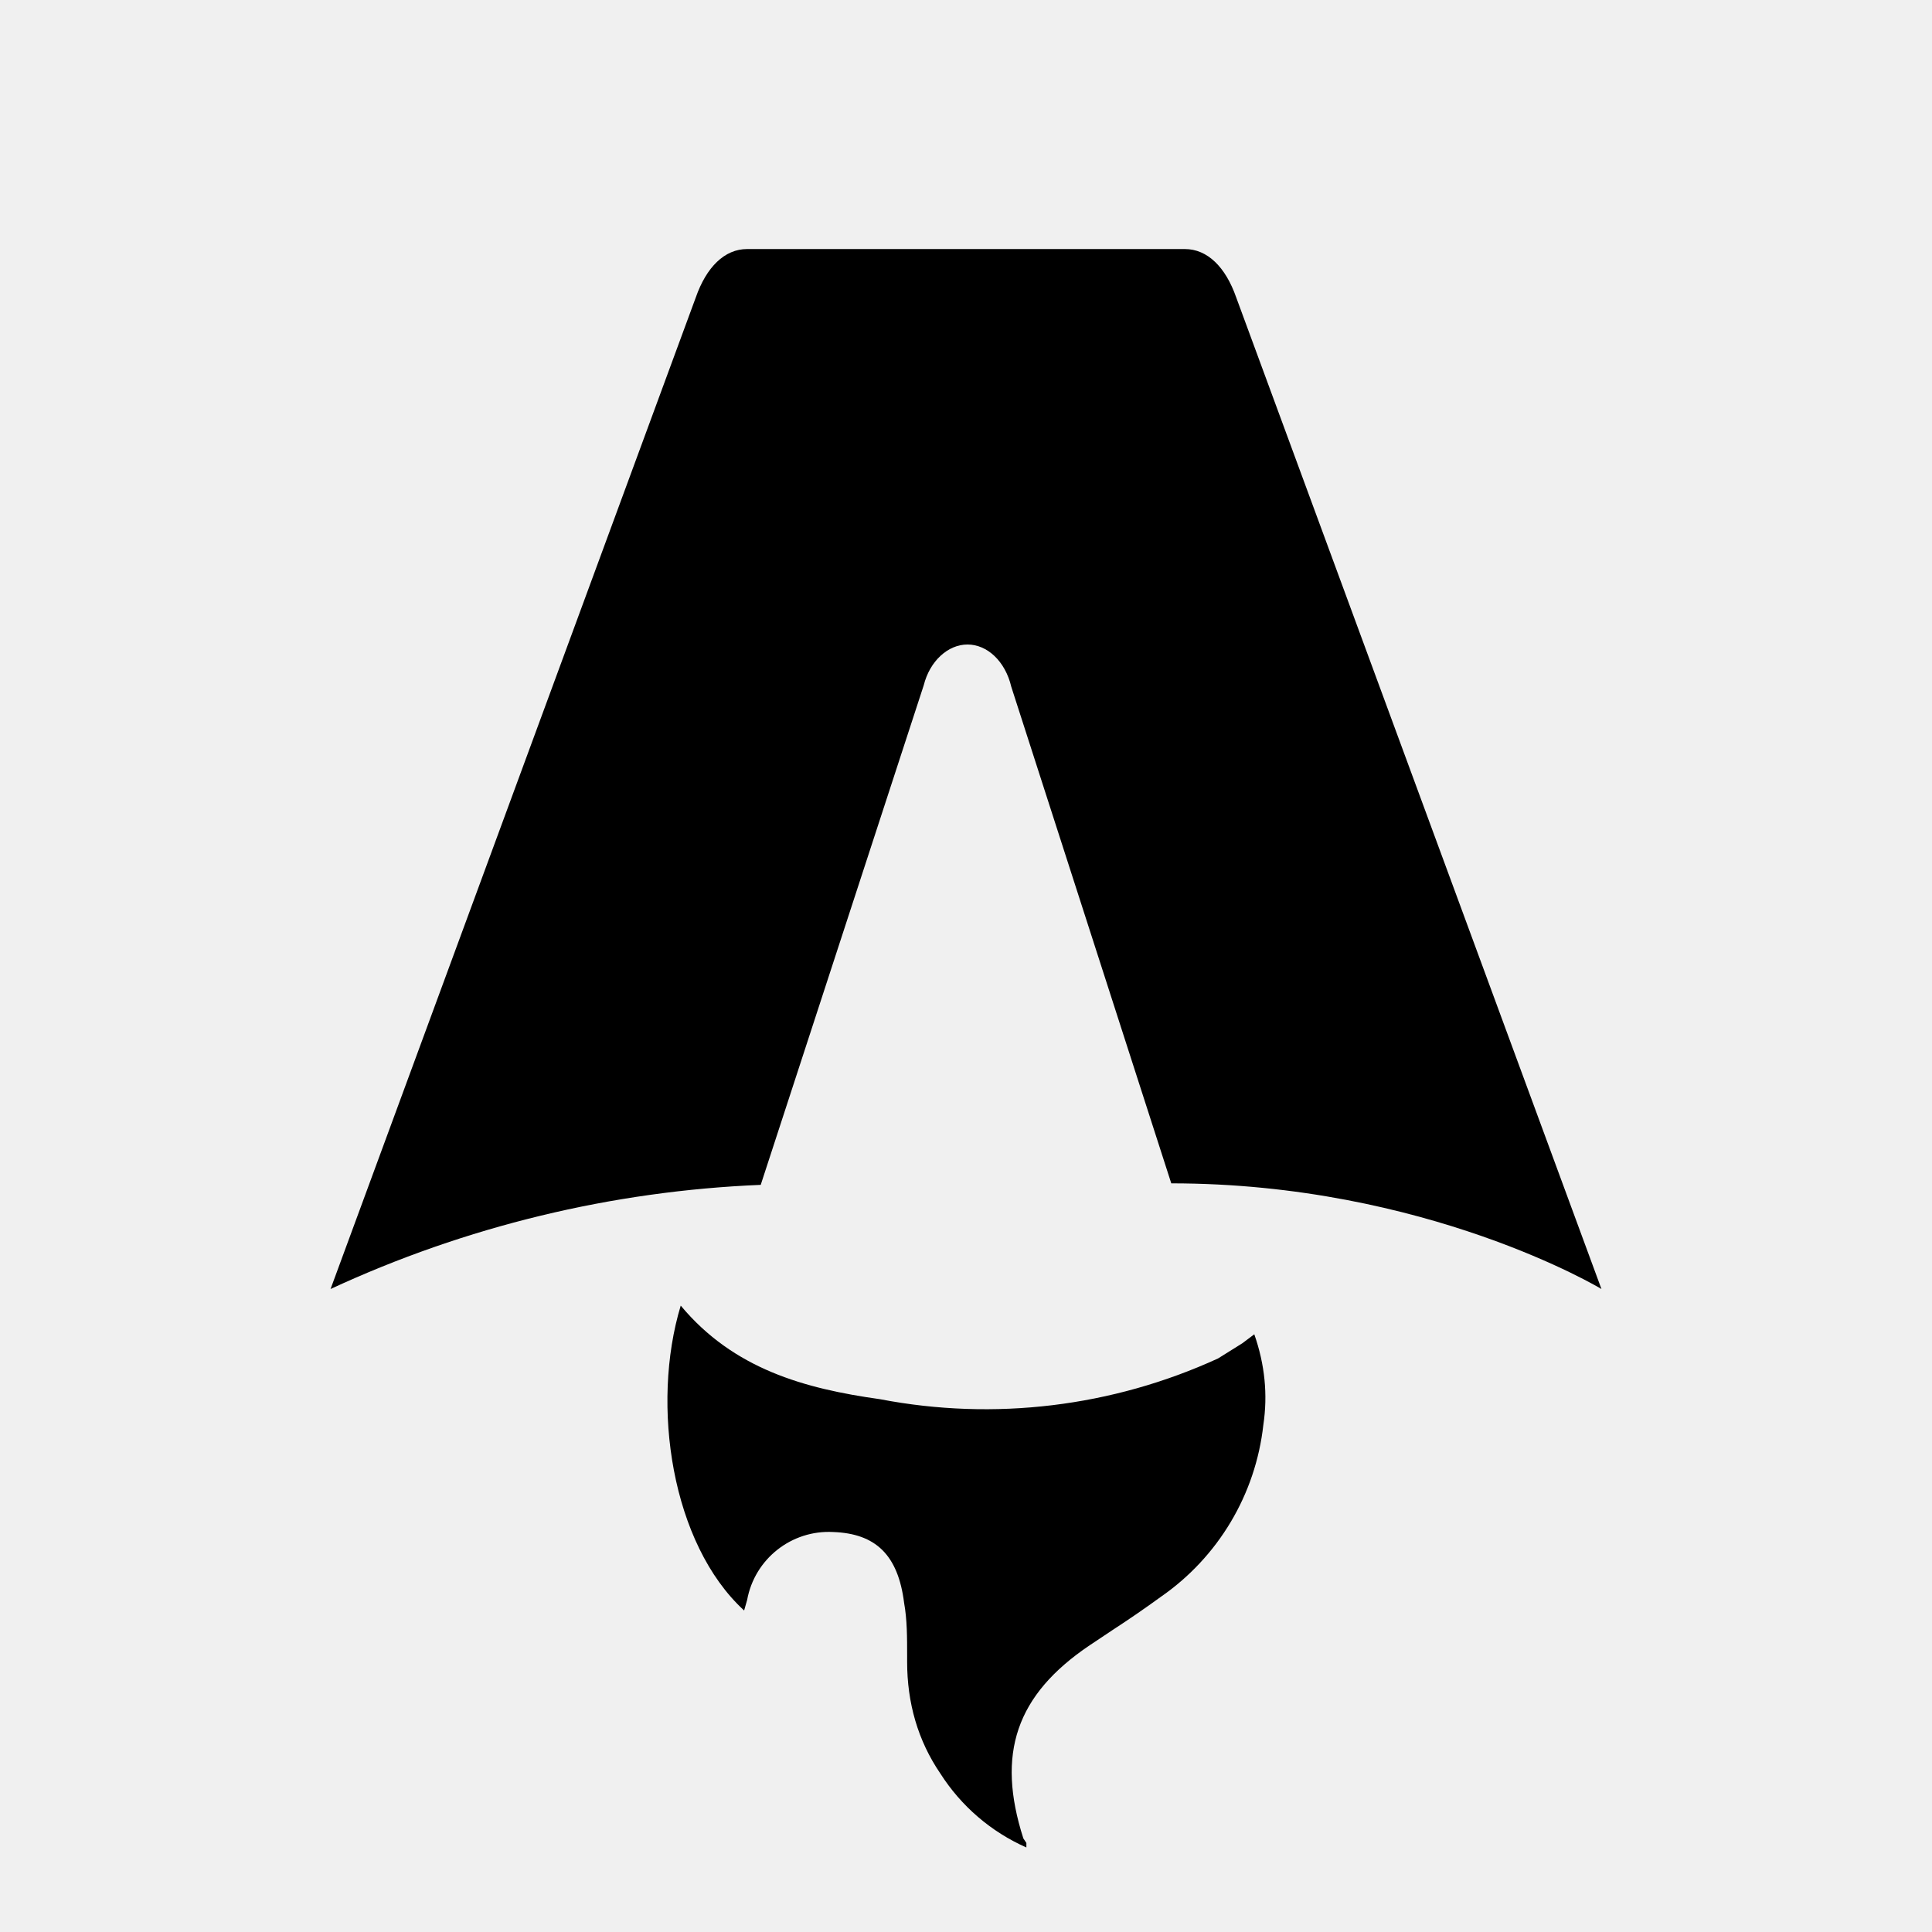
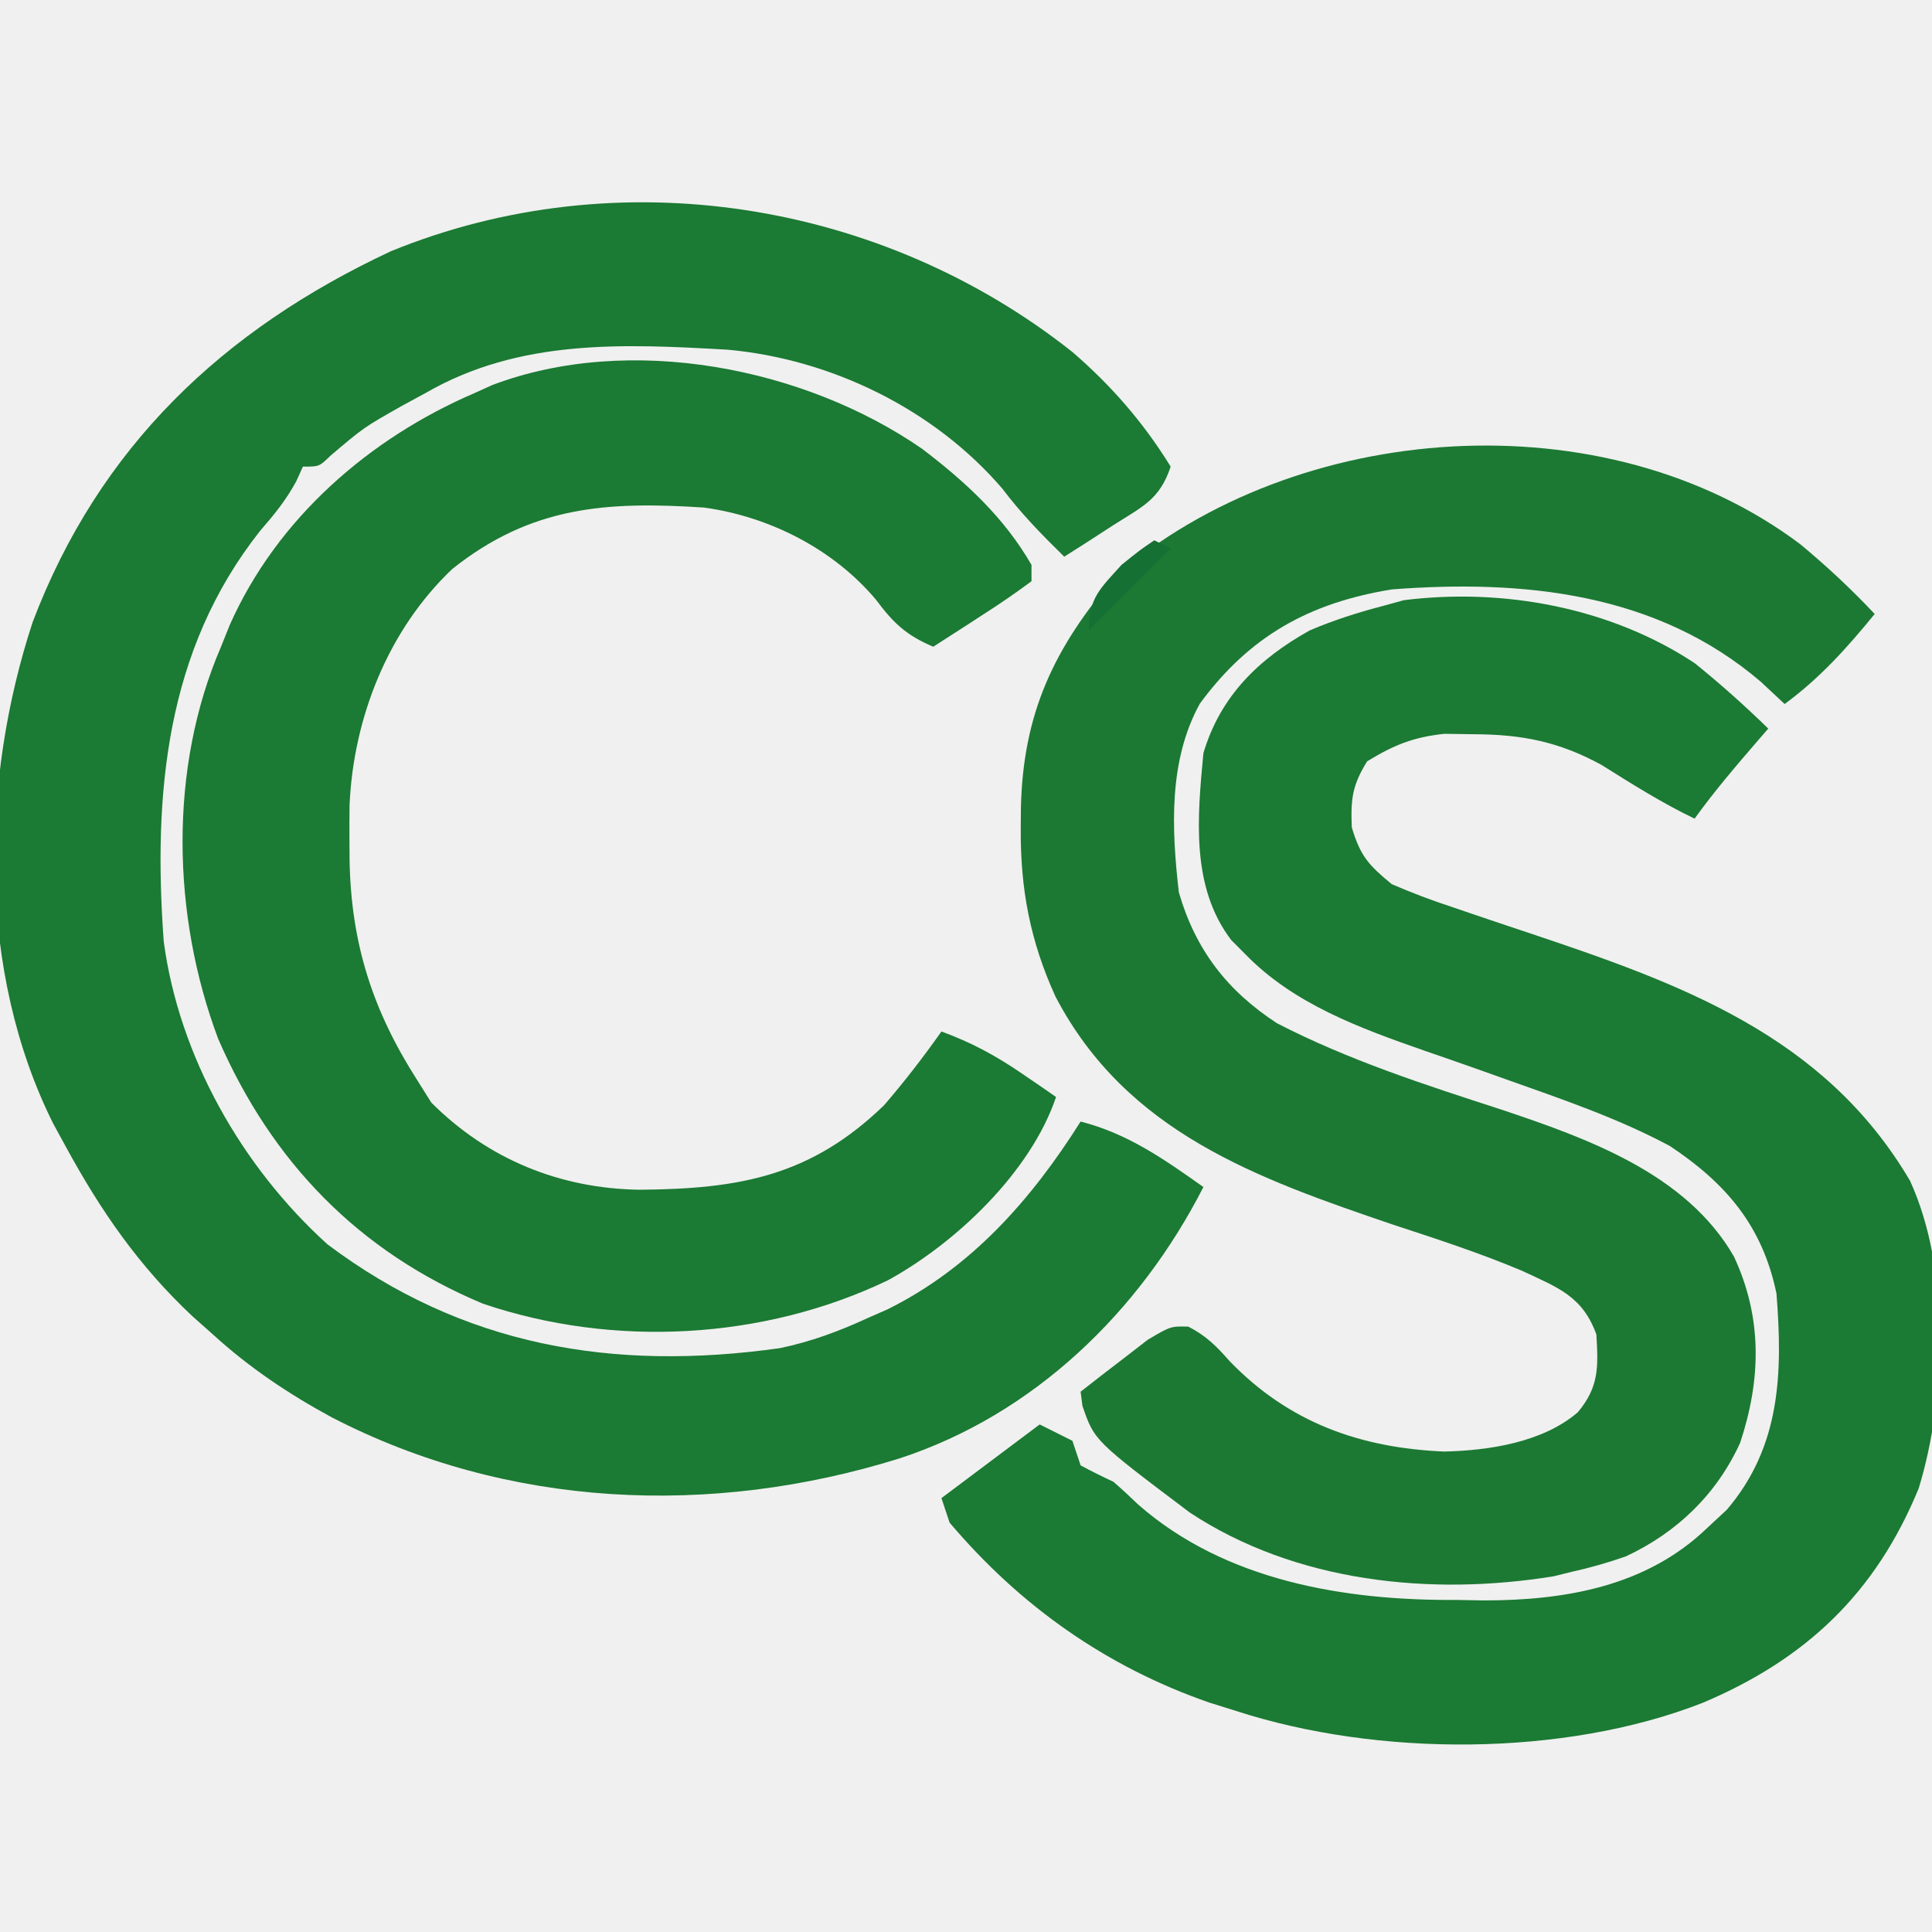
- <svg xmlns="http://www.w3.org/2000/svg" fill="none" viewBox="0 0 128 128">
-   <path d="M50.4 78.5a75.1 75.1 0 0 0-28.5 6.9l24.2-65.7c.7-2 1.9-3.2 3.4-3.2h29c1.5 0 2.7 1.2 3.4 3.2l24.2 65.7s-11.6-7-28.5-7L67 45.5c-.4-1.7-1.6-2.8-2.9-2.8-1.3 0-2.5 1.1-2.9 2.7L50.4 78.5Zm-1.1 28.2Zm-4.2-20.2c-2 6.6-.6 15.8 4.2 20.2a17.5 17.5 0 0 1 .2-.7 5.5 5.5 0 0 1 5.7-4.5c2.8.1 4.3 1.5 4.7 4.7.2 1.1.2 2.3.2 3.5v.4c0 2.7.7 5.2 2.2 7.4a13 13 0 0 0 5.7 4.9v-.3l-.2-.3c-1.8-5.6-.5-9.5 4.4-12.8l1.5-1a73 73 0 0 0 3.2-2.2 16 16 0 0 0 6.8-11.4c.3-2 .1-4-.6-6l-.8.6-1.6 1a37 37 0 0 1-22.4 2.7c-5-.7-9.7-2-13.2-6.2Z" />
-   <style>
-         path { fill: #000; }
-         @media (prefers-color-scheme: dark) {
-             path { fill: #FFF; }
-         }
-     </style>
+ <svg xmlns="http://www.w3.org/2000/svg" version="1.1" width="236" height="236">
+   <path d="M0 0 C4.76 4.106 8.704 8.644 12 14 C10.639 18.083 8.52 18.887 4.938 21.188 C3.833 21.903 2.728 22.618 1.59 23.355 C0.308 24.17 0.308 24.17 -1 25 C-3.716 22.338 -6.278 19.726 -8.562 16.688 C-16.894 6.981 -29.453 0.87 -42.098 -0.282 C-54.943 -1.015 -67.567 -1.602 -79 5 C-79.95 5.516 -80.9 6.031 -81.879 6.562 C-86.568 9.214 -86.568 9.214 -90.648 12.68 C-92 14 -92 14 -94 14 C-94.263 14.58 -94.526 15.16 -94.797 15.758 C-96.058 18.108 -97.509 19.859 -99.25 21.875 C-110.802 36.49 -112.303 54.118 -111 72 C-109.129 86.052 -101.438 99.559 -91 109 C-74.437 121.446 -56.089 124.545 -35.72 121.679 C-31.945 120.892 -28.494 119.612 -25 118 C-24.202 117.649 -23.404 117.299 -22.582 116.938 C-12.348 111.865 -5.004 103.523 1 94 C6.803 95.488 11.176 98.591 16 102 C8.202 117.258 -4.733 129.789 -21.115 135.146 C-44.136 142.333 -68.99 141.245 -90.482 130.13 C-95.779 127.254 -100.534 124.07 -105 120 C-105.819 119.273 -106.637 118.546 -107.48 117.797 C-114.064 111.622 -118.696 104.907 -123 97 C-123.495 96.094 -123.99 95.188 -124.5 94.254 C-133.774 75.679 -133.386 52.368 -127.004 32.973 C-118.887 11.599 -103.794 -2.711 -83.25 -12.312 C-55.481 -23.661 -23.277 -18.46 0 0 Z " fill="#1B7A33" transform="translate(131,43)" />
+   <path d="M0 0 C3.143 2.528 6.11 5.187 9 8 C8.602 8.459 8.203 8.918 7.793 9.391 C5.089 12.523 2.42 15.639 0 19 C-3.973 17.096 -7.638 14.775 -11.367 12.438 C-16.575 9.594 -21.087 8.707 -27 8.688 C-28.176 8.671 -29.351 8.654 -30.562 8.637 C-34.36 9.038 -36.758 10.013 -40 12 C-41.821 14.929 -42.016 16.618 -41.875 20.062 C-40.826 23.585 -39.822 24.666 -37 27 C-34.518 28.071 -32.152 28.972 -29.594 29.805 C-28.873 30.051 -28.153 30.298 -27.41 30.552 C-25.11 31.337 -22.806 32.107 -20.5 32.875 C-1.814 39.124 15.835 45.409 26.32 63.246 C31.239 73.995 30.789 89.651 27.375 100.812 C22.129 113.579 13.636 121.663 1 127 C-15.958 133.65 -38.766 133.594 -56 128 C-57.088 127.66 -58.176 127.319 -59.297 126.969 C-71.878 122.598 -82.386 115.168 -91 105 C-91.33 104.01 -91.66 103.02 -92 102 C-88.04 99.03 -84.08 96.06 -80 93 C-78.68 93.66 -77.36 94.32 -76 95 C-75.67 95.99 -75.34 96.98 -75 98 C-73.689 98.709 -72.352 99.372 -71 100 C-69.953 100.908 -68.933 101.848 -67.938 102.812 C-57.273 112.135 -42.745 114.526 -29.062 114.438 C-27.428 114.467 -27.428 114.467 -25.76 114.498 C-15.776 114.492 -5.868 112.791 1.562 105.625 C2.348 104.895 3.133 104.166 3.941 103.414 C10.527 95.692 10.77 86.72 10 77 C8.299 68.794 3.892 63.585 -3 59 C-9.423 55.557 -16.296 53.242 -23.145 50.805 C-24.241 50.414 -25.337 50.023 -26.467 49.621 C-28.651 48.848 -30.838 48.086 -33.029 47.334 C-40.894 44.587 -49.031 41.624 -54.938 35.5 C-55.483 34.953 -56.028 34.407 -56.59 33.844 C-61.575 27.326 -60.727 18.76 -60 11 C-57.94 4.043 -53.246 -0.525 -47 -4 C-44.05 -5.256 -41.101 -6.196 -38 -7 C-37.175 -7.227 -36.35 -7.454 -35.5 -7.688 C-23.346 -9.207 -10.297 -6.796 0 0 Z " fill="#1B7A33" transform="translate(207,81)" />
+   <path d="M0 0 C3.209 2.666 6.207 5.46 9.062 8.5 C5.681 12.636 2.397 16.313 -1.938 19.5 C-2.886 18.613 -3.835 17.726 -4.812 16.812 C-17.536 5.895 -33.834 4.269 -49.938 5.5 C-60.017 7.15 -67.303 11.191 -73.375 19.457 C-77.225 26.449 -76.821 34.793 -75.938 42.5 C-73.899 49.528 -70.025 54.536 -63.938 58.5 C-55.198 63.006 -45.935 65.991 -36.609 69.018 C-25.977 72.576 -13.948 76.871 -8.125 87 C-4.648 94.482 -4.8 101.977 -7.375 109.75 C-10.251 116.04 -15.085 120.702 -21.348 123.625 C-23.54 124.386 -25.672 125 -27.938 125.5 C-28.667 125.68 -29.397 125.861 -30.148 126.047 C-45.185 128.49 -61.686 126.779 -74.578 118.277 C-86.262 109.476 -86.262 109.476 -87.715 105.227 C-87.788 104.657 -87.862 104.087 -87.938 103.5 C-86.199 102.131 -84.447 100.78 -82.688 99.438 C-81.226 98.306 -81.226 98.306 -79.734 97.152 C-76.938 95.5 -76.938 95.5 -74.777 95.551 C-72.603 96.673 -71.366 97.915 -69.75 99.75 C-62.51 107.268 -53.796 110.378 -43.5 110.812 C-37.997 110.677 -31.489 109.687 -27.211 106.02 C-24.602 102.907 -24.699 100.479 -24.938 96.5 C-26.641 91.809 -29.668 90.774 -33.986 88.745 C-39.123 86.578 -44.392 84.859 -49.688 83.125 C-66.397 77.447 -82.317 71.833 -91 55.25 C-94.1 48.466 -95.305 42.076 -95.25 34.688 C-95.244 33.893 -95.239 33.098 -95.233 32.28 C-94.993 20.672 -91.211 12.652 -83.688 3.875 C-61.63 -15.174 -23.926 -18.013 0 0 Z " fill="#1C7933" transform="translate(219.9375,66.5)" />
+   <path d="M0 0 C5.308 4.04 10.002 8.352 13.367 14.18 C13.367 14.84 13.367 15.5 13.367 16.18 C11.393 17.643 9.435 18.987 7.367 20.305 C6.509 20.863 6.509 20.863 5.633 21.434 C4.215 22.355 2.792 23.268 1.367 24.18 C-1.932 22.786 -3.511 21.281 -5.633 18.43 C-10.832 12.251 -18.633 8.28 -26.633 7.18 C-38.518 6.401 -47.725 6.992 -57.383 14.68 C-65.2 22.095 -69.457 32.814 -69.934 43.512 C-69.953 45.005 -69.956 46.499 -69.945 47.992 C-69.94 48.78 -69.935 49.567 -69.93 50.379 C-69.728 60.503 -67.094 68.66 -61.633 77.18 C-60.797 78.51 -60.797 78.51 -59.945 79.867 C-53.015 86.797 -44.224 90.375 -34.48 90.51 C-22.404 90.413 -13.636 88.901 -4.633 80.18 C-2.139 77.285 0.166 74.301 2.367 71.18 C5.99 72.505 9.002 74.123 12.18 76.305 C12.97 76.844 13.76 77.382 14.574 77.938 C15.166 78.347 15.758 78.757 16.367 79.18 C13.297 88.291 4.201 96.987 -4.195 101.582 C-19.351 108.844 -37.672 109.84 -53.629 104.434 C-68.796 98.102 -79.438 87.135 -85.98 72.078 C-91.633 57.046 -92.052 39.025 -85.633 24.18 C-85.107 22.867 -85.107 22.867 -84.57 21.527 C-78.795 8.513 -67.519 -1.289 -54.633 -6.82 C-53.92 -7.143 -53.207 -7.465 -52.473 -7.797 C-35.684 -14.133 -14.381 -9.943 0 0 Z " fill="#1B7A33" transform="translate(112.6328,54.82031)" />
+   <path d="M0 0 C0.66 0.33 1.32 0.66 2 1 C-1.3 4.3 -4.6 7.6 -8 11 C-8 7.023 -6.62 5.911 -4 3 C-1.75 1.188 -1.75 1.188 0 0 Z " fill="#147033" transform="translate(141,66)" />
</svg>
